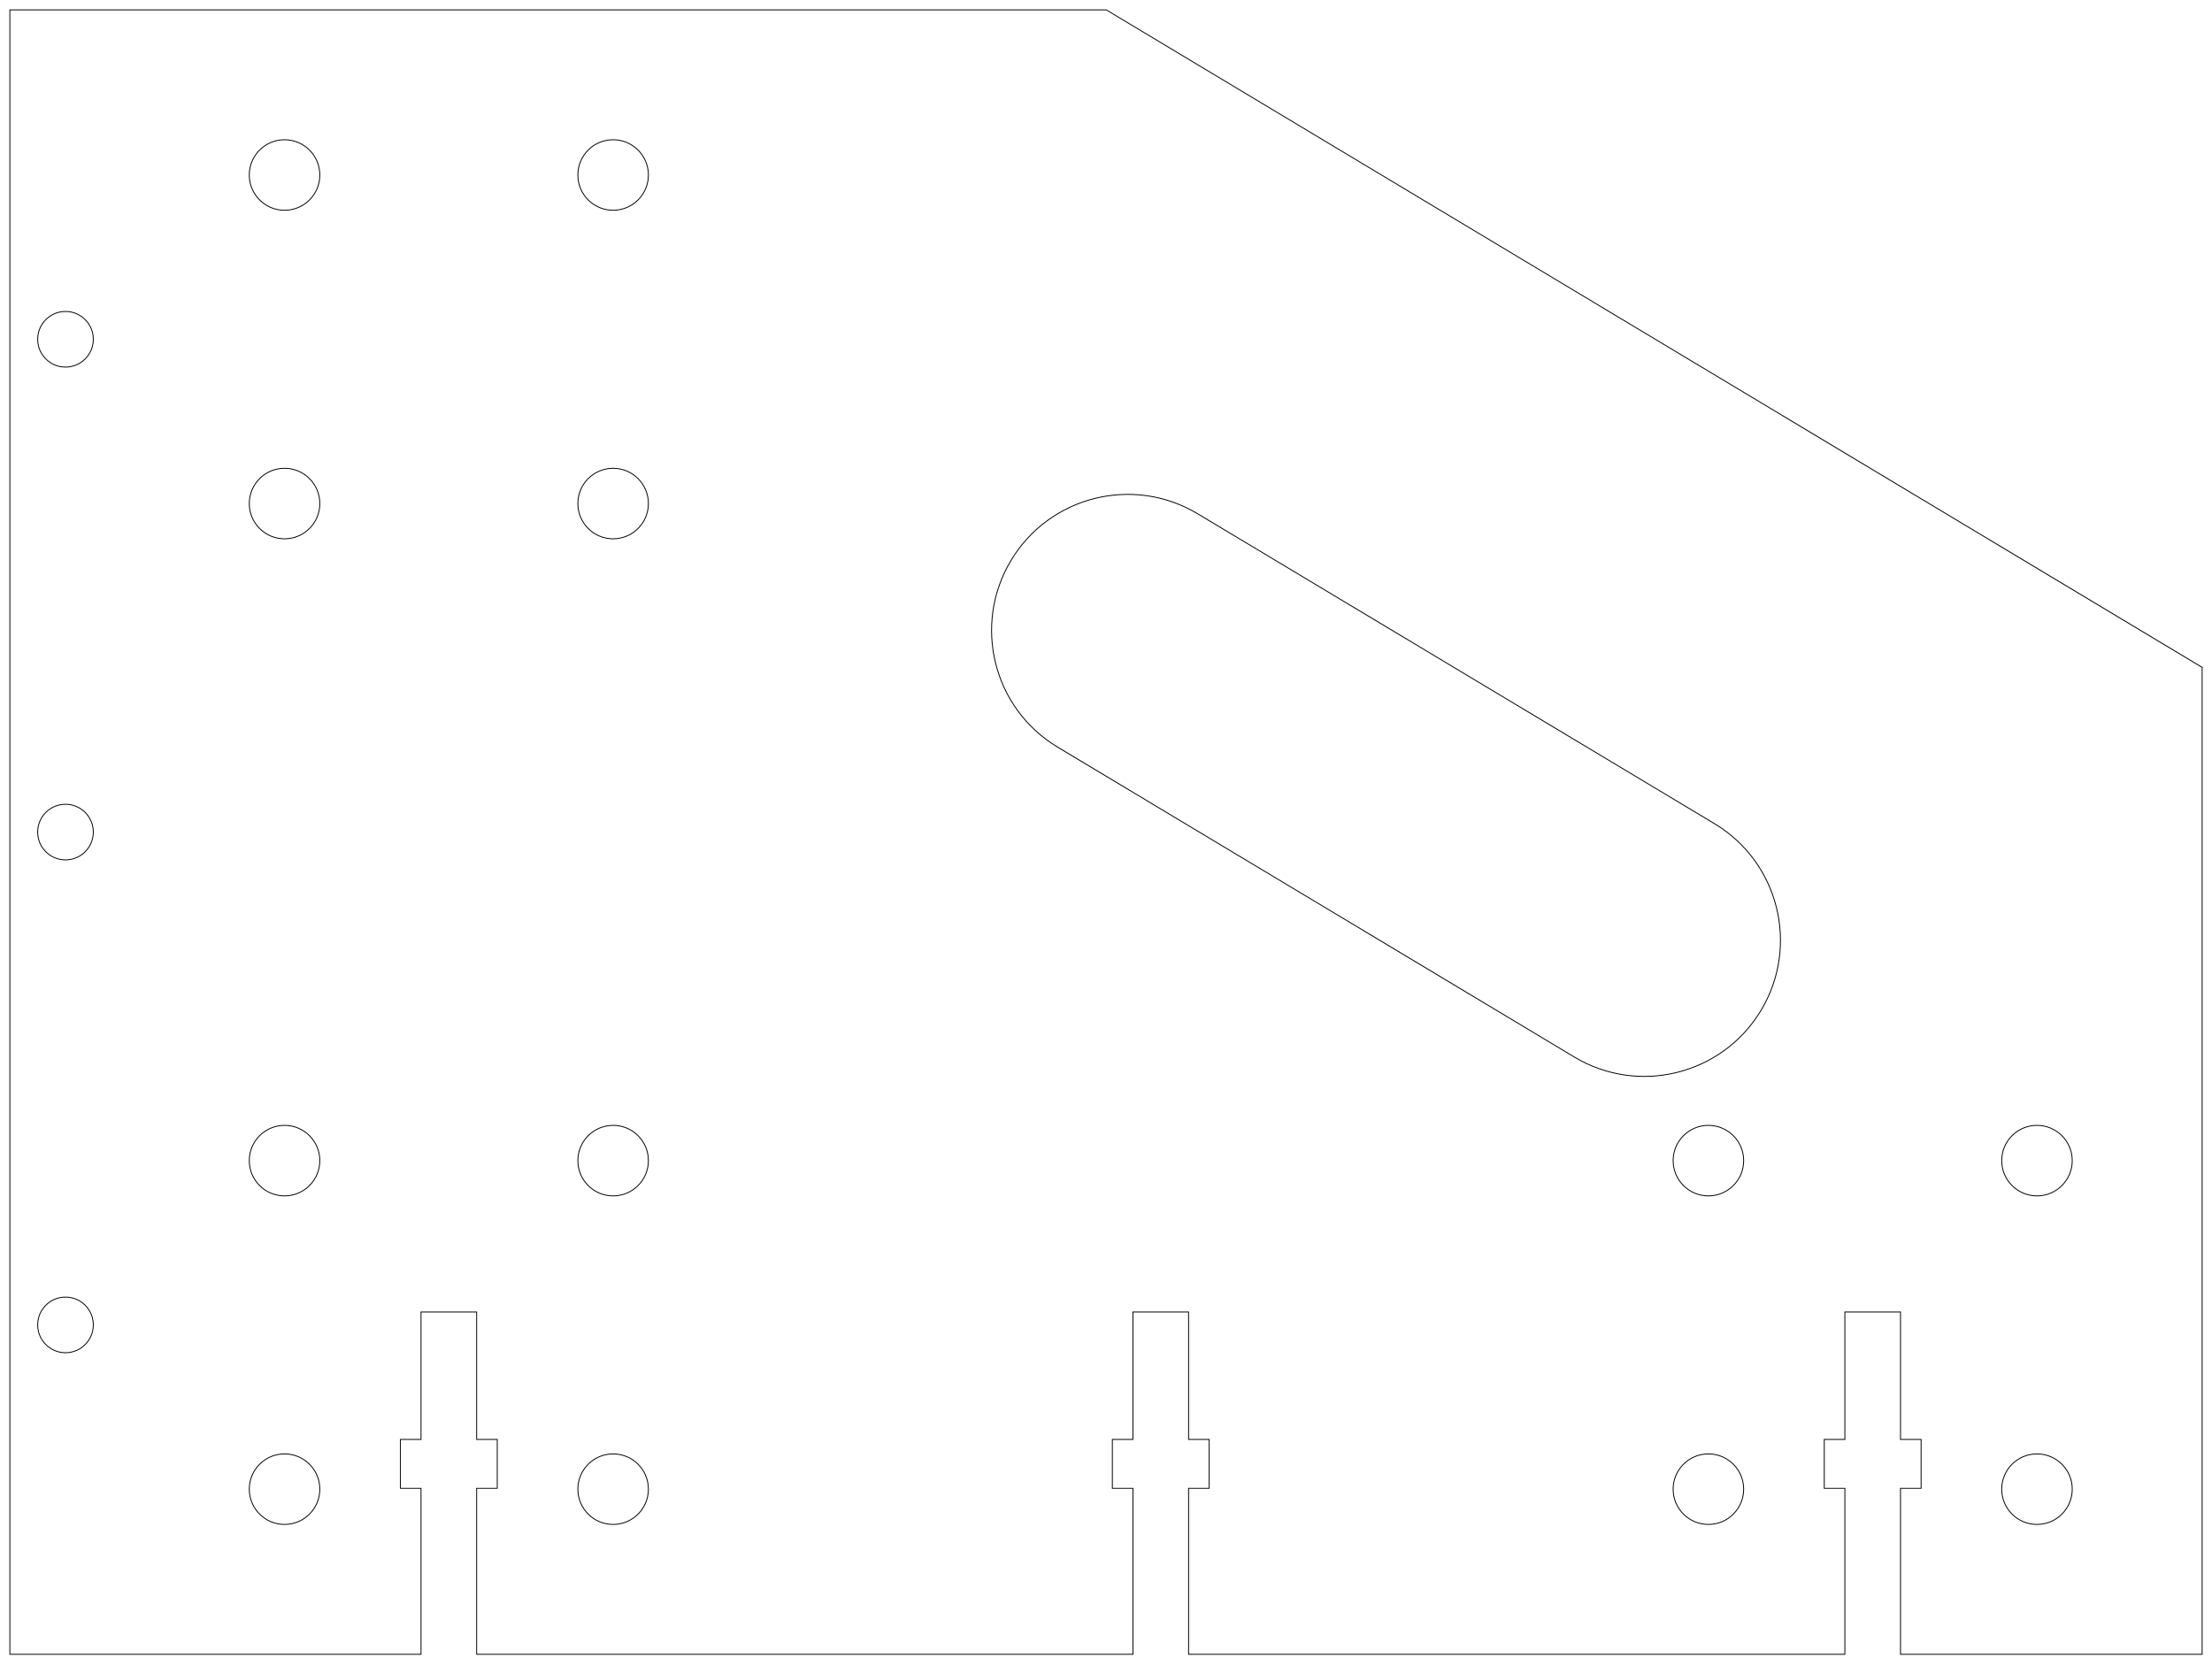
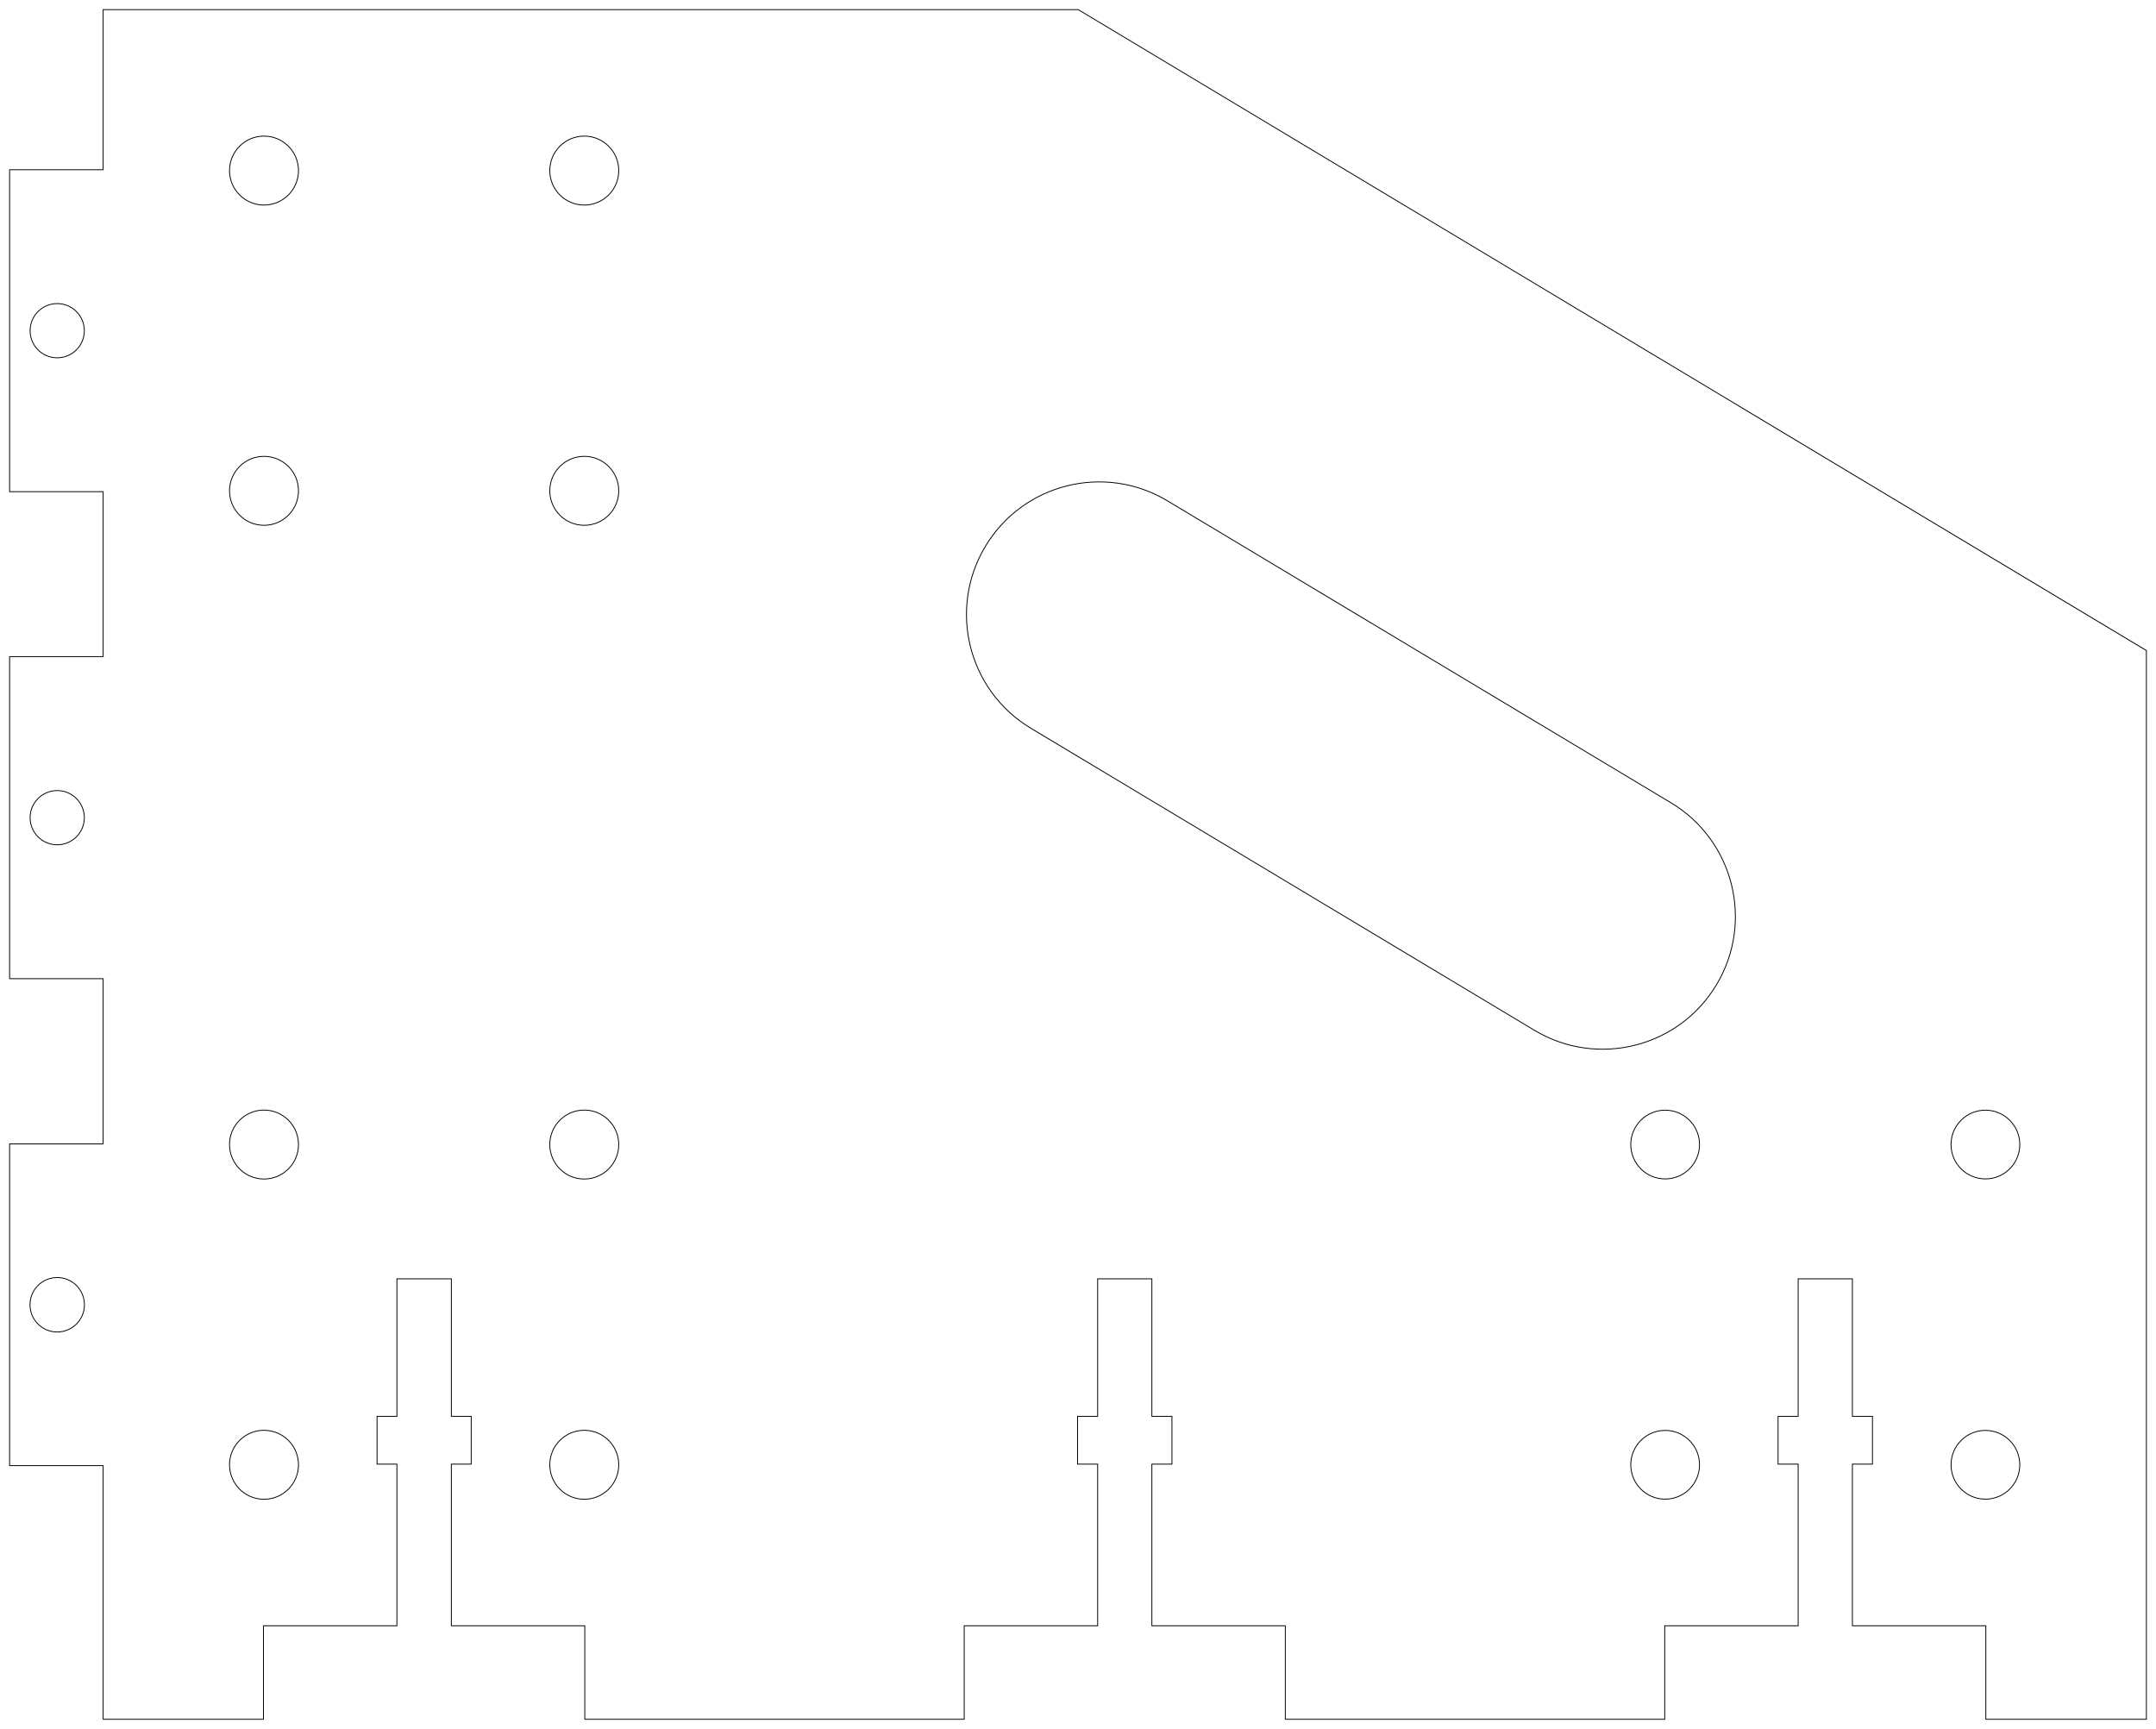
- <svg xmlns="http://www.w3.org/2000/svg" width="10.098in" height="7.598in" viewBox="-0.049 -8.049 10.098 7.598" version="1.1">
+ <svg xmlns="http://www.w3.org/2000/svg" width="10.098in" height="8.098in" viewBox="-0.049 -8.049 10.098 8.098" version="1.1">
  <g transform="scale(1,-1)" stroke-linecap="round">
    <g fill="none" stroke="rgb(0,0,0)" stroke-width="0.004">
-       <path d="M 10.004,0.496 L 10.004,5.002 L 5.001,8.004 L -0.004,8.004 L -0.004,0.496 L 1.873,0.496 L 1.873,1.254 L 1.779,1.254 L 1.779,1.477 L 1.873,1.477 L 1.873,2.059 L 2.127,2.059 L 2.127,1.477 L 2.221,1.477 L 2.221,1.254 L 2.127,1.254 L 2.127,0.496 L 5.123,0.496 L 5.123,1.254 L 5.029,1.254 L 5.029,1.477 L 5.123,1.477 L 5.123,2.059 L 5.377,2.059 L 5.377,1.477 L 5.471,1.477 L 5.471,1.254 L 5.377,1.254 L 5.377,0.496 L 8.373,0.496 L 8.373,1.254 L 8.279,1.254 L 8.279,1.477 L 8.373,1.477 L 8.373,2.059 L 8.627,2.059 L 8.627,1.477 L 8.721,1.477 L 8.721,1.254 L 8.627,1.254 L 8.627,0.496 L 10.004,0.496 M 1.411,1.25 A 0.161,0.161 0.0 0,0 1.089,1.25 A 0.161,0.161 0.0 0,0 1.411,1.25 M 0.25,2.127 A 0.127,0.127 90 0,0 0.25,1.873 A 0.127,0.127 90 0,0 0.25,2.127 M 2.911,1.25 A 0.161,0.161 0.0 0,0 2.589,1.25 A 0.161,0.161 0.0 0,0 2.911,1.25 M 1.411,2.75 A 0.161,0.161 0.0 0,0 1.089,2.75 A 0.161,0.161 0.0 0,0 1.411,2.75 M 2.911,2.75 A 0.161,0.161 0.0 0,0 2.589,2.75 A 0.161,0.161 0.0 0,0 2.911,2.75 M 7.911,1.25 A 0.161,0.161 0.0 0,0 7.589,1.25 A 0.161,0.161 0.0 0,0 7.911,1.25 M 9.411,1.25 A 0.161,0.161 -3.159563487036844e-13 0,0 9.089,1.25 A 0.161,0.161 -3.159563487036844e-13 0,0 9.411,1.25 M 7.911,2.75 A 0.161,0.161 0.0 0,0 7.589,2.75 A 0.161,0.161 0.0 0,0 7.911,2.75 M 9.411,2.75 A 0.161,0.161 -3.159563487036844e-13 0,0 9.089,2.75 A 0.161,0.161 -3.159563487036844e-13 0,0 9.411,2.75 M 0.25,4.377 A 0.127,0.127 90 0,0 0.25,4.123 A 0.127,0.127 90 0,0 0.25,4.377 M 1.411,5.75 A 0.161,0.161 0.0 0,0 1.089,5.75 A 0.161,0.161 0.0 0,0 1.411,5.75 M 2.911,5.75 A 0.161,0.161 0.0 0,0 2.589,5.75 A 0.161,0.161 0.0 0,0 2.911,5.75 M 0.25,6.627 A 0.127,0.127 90 0,0 0.25,6.373 A 0.127,0.127 90 0,0 0.25,6.627 M 1.411,7.25 A 0.161,0.161 0.0 0,0 1.089,7.25 A 0.161,0.161 0.0 0,0 1.411,7.25 M 2.911,7.25 A 0.161,0.161 0.0 0,0 2.589,7.25 A 0.161,0.161 0.0 0,0 2.911,7.25 M 5.419,5.703 L 7.777,4.289 A 0.621,0.621 149.036 0,0 7.138,3.223 L 4.779,4.638 A 0.621,0.621 -30.964 0,0 5.419,5.703" />
+       <path d="M 0.434,2.691 L -0.004,2.691 L -0.004,1.184 L 0.434,1.184 L 0.434,-0.004 L 1.185,-0.004 L 1.185,0.434 L 1.81,0.434 L 1.81,1.191 L 1.717,1.191 L 1.717,1.415 L 1.81,1.415 L 1.81,2.059 L 2.065,2.059 L 2.065,1.415 L 2.158,1.415 L 2.158,1.191 L 2.065,1.191 L 2.065,0.434 L 2.69,0.434 L 2.69,-0.004 L 4.467,-0.004 L 4.467,0.434 L 5.092,0.434 L 5.092,1.191 L 4.998,1.191 L 4.998,1.415 L 5.092,1.415 L 5.092,2.059 L 5.346,2.059 L 5.346,1.415 L 5.44,1.415 L 5.44,1.191 L 5.346,1.191 L 5.346,0.434 L 5.971,0.434 L 5.971,-0.004 L 7.748,-0.004 L 7.748,0.434 L 8.373,0.434 L 8.373,1.191 L 8.279,1.191 L 8.279,1.415 L 8.373,1.415 L 8.373,2.059 L 8.627,2.059 L 8.627,1.415 L 8.721,1.415 L 8.721,1.191 L 8.627,1.191 L 8.627,0.434 L 9.252,0.434 L 9.252,-0.004 L 10.004,-0.004 L 10.004,5.002 L 5.001,8.004 L 0.434,8.004 L 0.434,7.254 L -0.004,7.254 L -0.004,5.746 L 0.434,5.746 L 0.434,4.973 L -0.004,4.973 L -0.004,3.465 L 0.434,3.465 L 0.434,2.691 M 1.349,1.188 A 0.161,0.161 0.0 0,0 1.026,1.188 A 0.161,0.161 0.0 0,0 1.349,1.188 M 0.219,2.065 A 0.127,0.127 90 0,0 0.219,1.81 A 0.127,0.127 90 0,0 0.219,2.065 M 2.849,1.188 A 0.161,0.161 0.0 0,0 2.526,1.188 A 0.161,0.161 0.0 0,0 2.849,1.188 M 1.349,2.688 A 0.161,0.161 0.0 0,0 1.026,2.688 A 0.161,0.161 0.0 0,0 1.349,2.688 M 2.849,2.688 A 0.161,0.161 0.0 0,0 2.526,2.688 A 0.161,0.161 0.0 0,0 2.849,2.688 M 7.911,1.188 A 0.161,0.161 0.0 0,0 7.589,1.188 A 0.161,0.161 0.0 0,0 7.911,1.188 M 9.411,1.188 A 0.161,0.161 -3.159563487036844e-13 0,0 9.089,1.188 A 0.161,0.161 -3.159563487036844e-13 0,0 9.411,1.188 M 7.911,2.688 A 0.161,0.161 0.0 0,0 7.589,2.688 A 0.161,0.161 0.0 0,0 7.911,2.688 M 9.411,2.688 A 0.161,0.161 -3.159563487036844e-13 0,0 9.089,2.688 A 0.161,0.161 -3.159563487036844e-13 0,0 9.411,2.688 M 0.219,4.346 A 0.127,0.127 90 0,0 0.219,4.092 A 0.127,0.127 90 0,0 0.219,4.346 M 1.349,5.75 A 0.161,0.161 0.0 0,0 1.026,5.75 A 0.161,0.161 0.0 0,0 1.349,5.75 M 2.849,5.75 A 0.161,0.161 0.0 0,0 2.526,5.75 A 0.161,0.161 0.0 0,0 2.849,5.75 M 0.219,6.627 A 0.127,0.127 90 0,0 0.219,6.373 A 0.127,0.127 90 0,0 0.219,6.627 M 1.349,7.25 A 0.161,0.161 0.0 0,0 1.026,7.25 A 0.161,0.161 0.0 0,0 1.349,7.25 M 2.849,7.25 A 0.161,0.161 0.0 0,0 2.526,7.25 A 0.161,0.161 0.0 0,0 2.849,7.25 M 5.419,5.703 L 7.777,4.289 A 0.621,0.621 149.036 0,0 7.138,3.223 L 4.779,4.638 A 0.621,0.621 -30.964 0,0 5.419,5.703" />
    </g>
  </g>
</svg>
